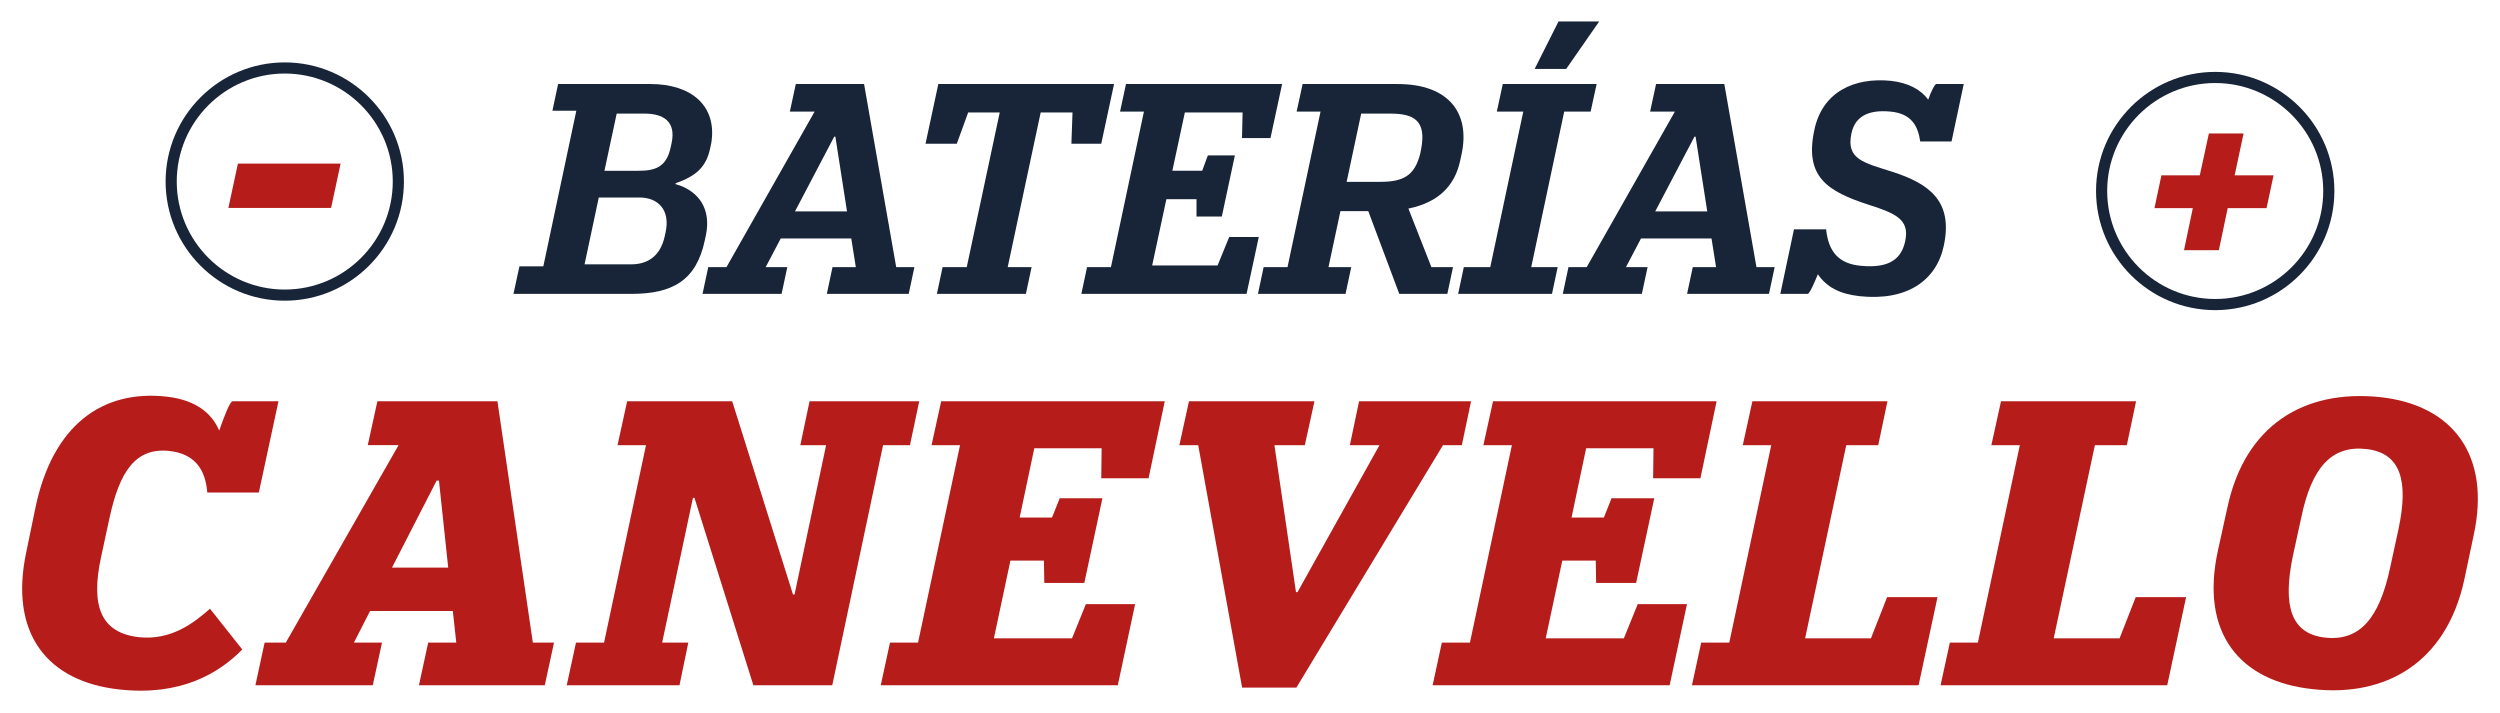
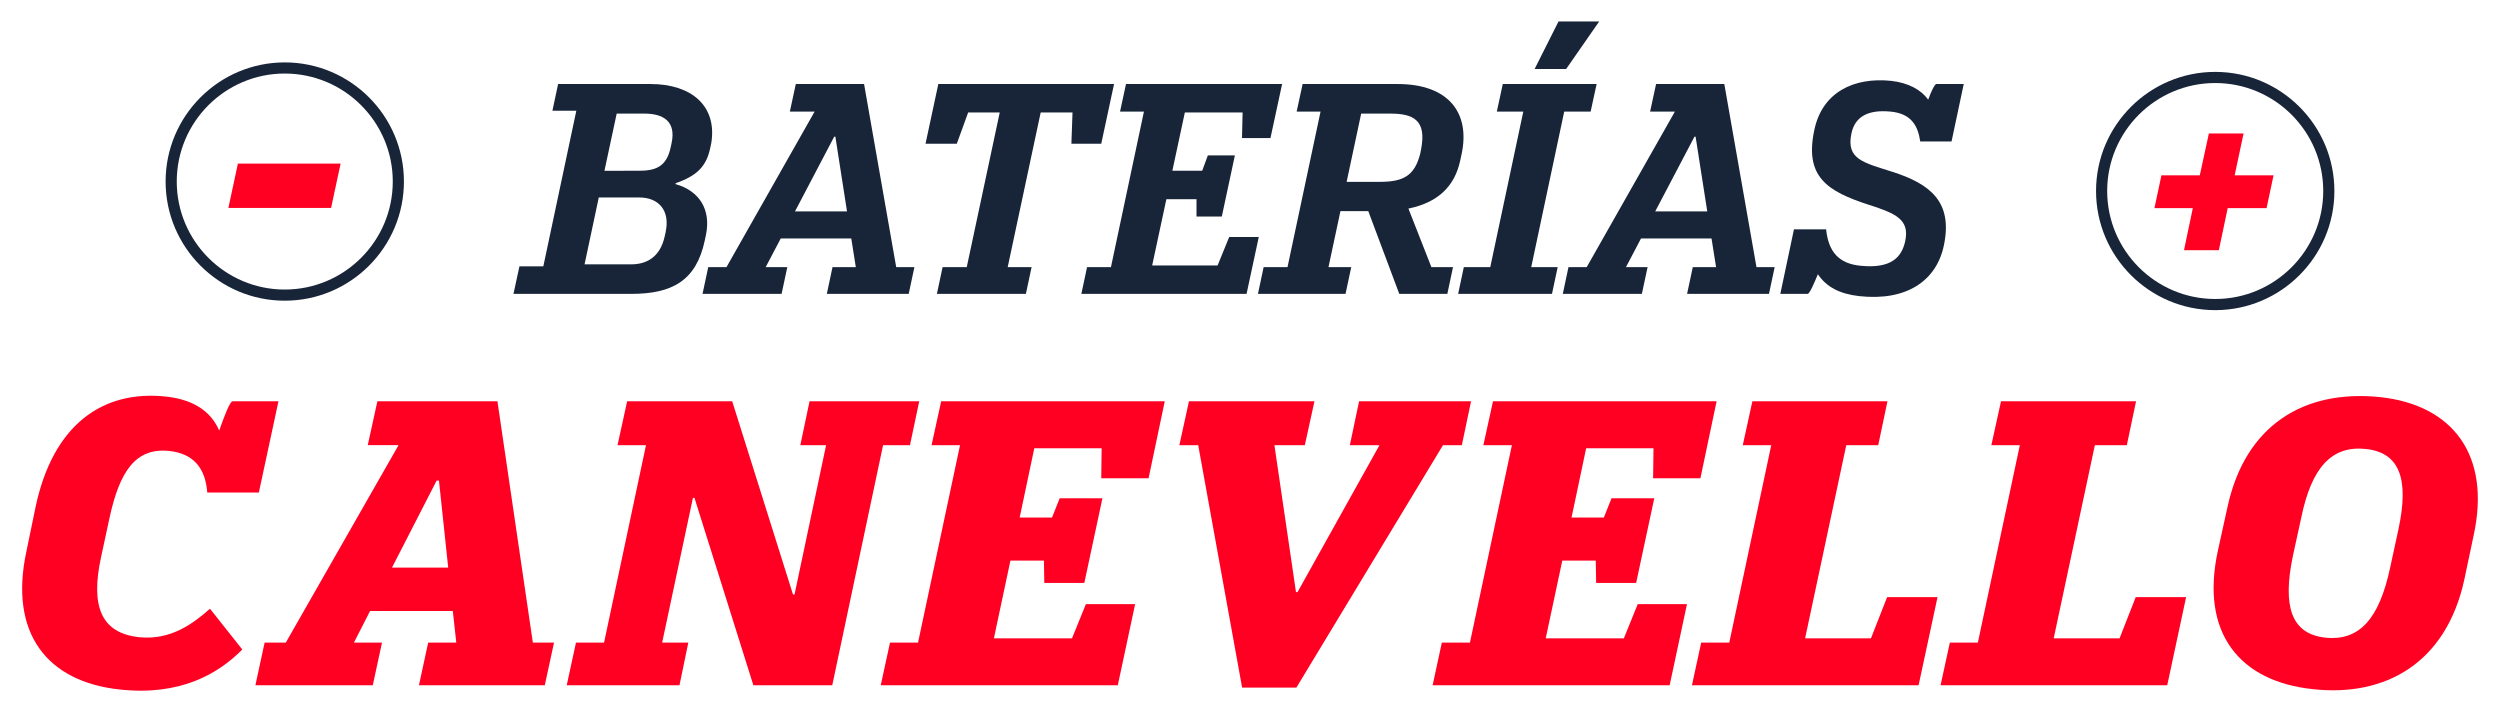
<svg xmlns="http://www.w3.org/2000/svg" version="1.1" id="Capa_1" x="0px" y="0px" width="237.786px" height="67.736px" viewBox="0 0 237.786 67.736" enable-background="new 0 0 237.786 67.736" xml:space="preserve">
  <g>
-     <path fill="#182539" d="M27.082,28.601c-6.248,0-11.33-5.084-11.33-11.335c0-6.248,5.082-11.331,11.33-11.331   c6.251,0,11.337,5.083,11.337,11.331C38.419,23.517,33.333,28.601,27.082,28.601 M27.082,6.995c-5.663,0-10.27,4.607-10.27,10.271   c0,5.666,4.607,10.275,10.27,10.275c5.667,0,10.276-4.609,10.276-10.275C37.358,11.603,32.749,6.995,27.082,6.995" />
-     <path fill="#182539" d="M210.699,29.499c-6.251,0-11.335-5.084-11.335-11.333c0-6.246,5.084-11.328,11.335-11.328   c6.249,0,11.334,5.082,11.334,11.328C222.033,24.415,216.948,29.499,210.699,29.499 M210.699,7.898   c-5.667,0-10.276,4.605-10.276,10.268c0,5.665,4.609,10.272,10.276,10.272c5.665,0,10.274-4.608,10.274-10.272   C220.974,12.503,216.364,7.898,210.699,7.898" />
-     <path fill="#182539" d="M49.407,25.331h2.271l3.138-14.796h-2.273l0.54-2.543h8.791c3.894,0,6.329,2.083,5.787,5.572l-0.107,0.513   c-0.378,1.787-1.298,2.651-3.297,3.355v0.08c2.298,0.65,3.379,2.461,2.892,4.816l-0.108,0.514c-0.81,3.866-3.11,5.111-7.006,5.111   H48.838L49.407,25.331z M60.061,25.141c1.299,0,2.708-0.568,3.166-2.677l0.083-0.38c0.459-2.136-0.733-3.299-2.49-3.299h-3.868   l-1.352,6.356H60.061z M60.737,16.242c1.514,0,2.652-0.296,3.058-2.245l0.08-0.378c0.462-2.11-0.838-2.813-2.569-2.813h-2.65   l-1.164,5.437H60.737z" />
-     <path fill="#182539" d="M69.096,25.411l8.384-14.794h-2.354l0.567-2.625h6.492l3.058,17.419h1.729l-0.541,2.542h-7.788l0.54-2.542   h2.218l-0.433-2.732h-6.707l-1.436,2.732h2.058l-0.542,2.542h-7.52l0.542-2.542H69.096z M75.613,20.11h4.95l-1.107-7.112h-0.11   L75.613,20.11z" />
+     <path fill="#182539" d="M27.082,28.601c-6.248,0-11.33-5.084-11.33-11.335c0-6.248,5.082-11.331,11.33-11.331   c6.251,0,11.337,5.083,11.337,11.331C38.419,23.517,33.333,28.601,27.082,28.601 M27.082,6.995c-5.663,0-10.27,4.607-10.27,10.271   c0,5.666,4.607,10.274,10.27,10.274c5.667,0,10.276-4.608,10.276-10.274C37.358,11.603,32.749,6.995,27.082,6.995" />
+     <path fill="#182539" d="M210.7,29.499c-6.252,0-11.336-5.084-11.336-11.333c0-6.246,5.084-11.328,11.336-11.328   c6.248,0,11.334,5.082,11.334,11.328C222.034,24.415,216.948,29.499,210.7,29.499 M210.7,7.898   c-5.668,0-10.277,4.604-10.277,10.268c0,5.665,4.609,10.272,10.277,10.272c5.664,0,10.273-4.608,10.273-10.272   C220.974,12.503,216.364,7.898,210.7,7.898" />
+     <path fill="#182539" d="M49.407,25.331h2.271l3.138-14.796h-2.273l0.54-2.543h8.791c3.894,0,6.329,2.083,5.787,5.572l-0.107,0.513   c-0.378,1.787-1.298,2.651-3.297,3.355v0.08c2.298,0.649,3.379,2.461,2.892,4.815l-0.108,0.514c-0.81,3.866-3.11,5.111-7.006,5.111   H48.838L49.407,25.331z M60.061,25.141c1.299,0,2.708-0.568,3.166-2.678l0.083-0.38c0.459-2.136-0.733-3.299-2.49-3.299h-3.868   L55.6,25.141H60.061z M60.737,16.242c1.514,0,2.652-0.296,3.058-2.245l0.08-0.378c0.462-2.11-0.838-2.813-2.569-2.813h-2.65   l-1.164,5.437L60.737,16.242L60.737,16.242z" />
+     <path fill="#182539" d="M69.096,25.411l8.384-14.794h-2.354l0.567-2.625h6.492l3.058,17.419h1.729l-0.541,2.542h-7.788l0.54-2.542   h2.218l-0.433-2.731h-6.707l-1.436,2.731h2.058l-0.542,2.542h-7.52l0.542-2.542H69.096z M75.613,20.11h4.95l-1.107-7.112h-0.11   L75.613,20.11z" />
    <polygon fill="#182539" points="89.653,25.411 91.951,25.411 95.089,10.698 92.085,10.698 91.006,13.672 88.03,13.672    89.248,7.992 105.962,7.992 104.744,13.672 101.905,13.672 102.011,10.698 98.984,10.698 95.846,25.411 98.119,25.411    97.576,27.953 89.112,27.953  " />
-     <polygon fill="#182539" points="103.394,25.411 105.666,25.411 108.804,10.617 106.532,10.617 107.099,7.992 121.947,7.992    120.841,13.131 118.133,13.131 118.188,10.698 112.696,10.698 111.508,16.242 114.345,16.242 114.885,14.78 117.455,14.78    116.212,20.595 113.805,20.595 113.805,18.945 110.939,18.945 109.588,25.249 115.809,25.249 116.915,22.542 119.728,22.542    118.566,27.953 102.852,27.953  " />
-     <path fill="#182539" d="M130.143,20.082h-2.649l-1.137,5.329h2.165l-0.542,2.542h-8.331l0.54-2.542h2.271l3.141-14.794h-2.272   l0.567-2.625h9.033c4.922,0,6.926,2.813,6.086,6.681l-0.134,0.622c-0.542,2.488-2.166,3.976-4.922,4.544l2.189,5.572h2.054   l-0.539,2.542h-4.572L130.143,20.082z M128.085,17.297h3.138c2.218,0,3.327-0.541,3.868-2.706l0.084-0.432   c0.514-2.733-0.732-3.354-2.95-3.354h-2.757L128.085,17.297z" />
-     <path fill="#182539" d="M139.229,25.411h2.516l3.141-14.794h-2.516l0.566-2.625h8.926l-0.57,2.625h-2.513l-3.138,14.794h2.516   l-0.541,2.542h-8.927L139.229,25.411z M148.237,2.042h3.869l-3.141,4.517h-3L148.237,2.042z" />
-     <path fill="#182539" d="M150.917,25.411l8.387-14.794h-2.356l0.567-2.625h6.492l3.059,17.419h1.729l-0.54,2.542h-7.79l0.541-2.542   h2.217l-0.434-2.732h-6.705l-1.434,2.732h2.059l-0.545,2.542h-7.521l0.54-2.542H150.917z M157.433,20.11h4.952l-1.11-7.112h-0.107   L157.433,20.11z" />
-     <path fill="#182539" d="M183.399,9.48c0.246-0.678,0.597-1.489,0.785-1.489h2.596l-1.161,5.465h-2.977   c-0.216-1.488-0.841-2.651-2.812-2.84c-2.191-0.216-3.41,0.512-3.734,2.082c-0.514,2.462,1.137,2.759,3.922,3.652   c3.517,1.134,5.762,2.812,4.869,7.005c-0.703,3.353-3.544,5.301-8.032,4.814c-1.921-0.216-3.14-0.893-3.948-2.082   c-0.327,0.785-0.784,1.866-0.975,1.866h-2.598l1.298-6.141h3.058c0.217,2.166,1.244,3.274,3.273,3.465   c2.921,0.297,3.92-0.814,4.246-2.329c0.458-2.053-0.893-2.65-3.436-3.46c-4.003-1.298-6.168-2.679-5.194-7.168   c0.759-3.543,3.733-5.004,7.331-4.625C181.507,7.883,182.724,8.532,183.399,9.48" />
-     <polygon fill="#B61D1A" points="205.583,16.676 209.232,16.676 210.097,12.693 213.396,12.693 212.55,16.676 216.247,16.676    215.583,19.797 211.886,19.797 211.046,23.799 207.729,23.799 208.568,19.797 204.919,19.797  " />
-     <polygon fill="#B61D1A" points="22.628,15.56 32.397,15.56 31.491,19.778 21.722,19.778  " />
-     <path fill="#B61D1A" d="M20.85,40.951c0.514-1.463,1.025-2.783,1.28-2.783h4.356l-1.866,8.676h-4.904   c-0.184-2.307-1.281-3.697-3.625-3.953c-3.221-0.33-4.721,1.979-5.674,6.369l-0.805,3.732c-1.024,4.723,0.038,7.211,3.588,7.611   c3.109,0.335,5.271-1.387,6.772-2.705l3.074,3.879c-2.27,2.305-5.894,4.43-11.64,3.807C4.487,64.852,0.83,60.24,2.514,52.442   l0.875-4.244c1.649-7.758,6.333-11.163,12.483-10.47C18.69,38.059,20.155,39.34,20.85,40.951" />
-     <path fill="#B61D1A" d="M27.184,61.119l10.724-18.778H34.98l0.914-4.173h11.42l3.367,22.951h2.015l-0.879,4.061H39.848l0.878-4.061   h2.673l-0.33-3.004h-7.87l-1.536,3.004h2.671l-0.877,4.061H24.292l0.878-4.061H27.184z M37.286,53.984h5.344l-0.879-8.275h-0.219   L37.286,53.984z" />
-     <polygon fill="#B61D1A" points="54.784,61.119 57.455,61.119 61.444,42.342 58.736,42.342 59.65,38.168 69.643,38.168    75.424,56.543 75.572,56.543 78.575,42.342 76.122,42.342 77,38.168 87.432,38.168 86.551,42.342 83.993,42.342 79.159,65.18    71.656,65.18 66.054,47.354 65.908,47.354 62.981,61.119 65.468,61.119 64.629,65.18 53.904,65.18  " />
-     <polygon fill="#B61D1A" points="84.651,61.119 87.319,61.119 91.313,42.342 88.604,42.342 89.519,38.168 110.786,38.168    109.246,45.489 104.745,45.489 104.781,42.635 98.377,42.635 96.985,49.226 100.061,49.226 100.792,47.395 104.856,47.395    103.134,55.447 99.328,55.447 99.292,53.32 96.106,53.32 94.533,60.717 101.962,60.717 103.282,57.461 107.967,57.461    106.319,65.18 83.772,65.18  " />
-     <polygon fill="#B61D1A" points="113.967,42.342 112.175,42.342 113.088,38.168 125.024,38.168 124.108,42.342 121.216,42.342    123.267,56.322 123.41,56.322 131.208,42.342 128.39,42.342 129.269,38.168 139.919,38.168 139.042,42.342 137.249,42.342    123.304,65.402 118.144,65.402  " />
-     <polygon fill="#B61D1A" points="137.14,61.119 139.813,61.119 143.803,42.342 141.091,42.342 142.007,38.168 163.274,38.168    161.734,45.489 157.235,45.489 157.271,42.635 150.865,42.635 149.476,49.226 152.549,49.226 153.278,47.395 157.345,47.395    155.619,55.447 151.815,55.447 151.78,53.32 148.597,53.32 147.02,60.717 154.452,60.717 155.771,57.461 160.456,57.461    158.808,65.18 136.263,65.18  " />
-     <polygon fill="#B61D1A" points="161.809,61.119 164.479,61.119 168.471,42.342 165.763,42.342 166.677,38.168 179.524,38.168    178.647,42.342 175.607,42.342 171.691,60.717 177.953,60.717 179.491,56.799 184.285,56.799 182.486,65.18 160.928,65.18  " />
-     <polygon fill="#B61D1A" points="185.457,61.119 188.124,61.119 192.116,42.342 189.407,42.342 190.324,38.168 203.171,38.168    202.292,42.342 199.253,42.342 195.337,60.717 201.6,60.717 203.137,56.799 207.93,56.799 206.135,65.18 184.577,65.18  " />
-     <path fill="#B61D1A" d="M210.97,52.3l0.911-4.138c1.687-7.688,7.214-11.127,14.458-10.396c6.959,0.734,10.615,5.527,8.935,13.178   l-0.88,4.174c-1.722,7.942-7.504,11.199-14.42,10.43C213.055,64.816,209.21,60.24,210.97,52.3 M227.331,54.018l0.801-3.697   c0.991-4.646,0.186-7.248-3.072-7.613s-5.199,1.721-6.184,6.553l-0.807,3.695c-0.951,4.65-0.185,7.321,3.074,7.688   C224.437,61.011,226.304,58.813,227.331,54.018" />
+     <polygon fill="#182539" points="103.394,25.411 105.666,25.411 108.804,10.617 106.532,10.617 107.099,7.992 121.947,7.992    120.84,13.131 118.133,13.131 118.188,10.698 112.696,10.698 111.508,16.242 114.345,16.242 114.885,14.78 117.455,14.78    116.212,20.595 113.805,20.595 113.805,18.945 110.939,18.945 109.588,25.249 115.809,25.249 116.915,22.542 119.728,22.542    118.566,27.953 102.852,27.953  " />
+     <path fill="#182539" d="M130.143,20.082h-2.648l-1.138,5.329h2.165l-0.542,2.542h-8.331l0.54-2.542h2.271l3.142-14.794h-2.272   l0.567-2.625h9.033c4.922,0,6.926,2.813,6.086,6.681l-0.134,0.622c-0.543,2.488-2.166,3.977-4.922,4.544l2.188,5.572h2.054   l-0.539,2.542h-4.572L130.143,20.082z M128.084,17.297h3.139c2.218,0,3.326-0.541,3.867-2.706l0.084-0.432   c0.515-2.732-0.731-3.354-2.949-3.354h-2.758L128.084,17.297z" />
+     <path fill="#182539" d="M139.229,25.411h2.516l3.142-14.794h-2.517l0.566-2.625h8.926l-0.57,2.625h-2.513l-3.138,14.794h2.516   l-0.541,2.542h-8.927L139.229,25.411z M148.237,2.042h3.869l-3.141,4.518h-3L148.237,2.042z" />
+     <path fill="#182539" d="M150.917,25.411l8.388-14.794h-2.356l0.567-2.625h6.491l3.06,17.419h1.729l-0.541,2.542h-7.789l0.541-2.542   h2.217l-0.434-2.731h-6.705l-1.435,2.731h2.06l-0.545,2.542h-7.521l0.54-2.542H150.917z M157.433,20.11h4.952l-1.11-7.112h-0.106   L157.433,20.11z" />
+     <path fill="#182539" d="M183.399,9.48c0.246-0.678,0.598-1.489,0.785-1.489h2.596l-1.16,5.465h-2.978   c-0.216-1.487-0.841-2.65-2.812-2.84c-2.191-0.216-3.41,0.512-3.734,2.082c-0.514,2.462,1.137,2.759,3.922,3.652   c3.518,1.134,5.762,2.812,4.869,7.005c-0.703,3.353-3.545,5.301-8.032,4.813c-1.921-0.216-3.14-0.893-3.948-2.082   c-0.326,0.785-0.783,1.866-0.975,1.866h-2.598l1.297-6.141h3.059c0.217,2.166,1.244,3.273,3.273,3.465   c2.92,0.297,3.92-0.814,4.246-2.329c0.457-2.053-0.894-2.65-3.437-3.46c-4.003-1.298-6.168-2.679-5.194-7.168   c0.76-3.543,3.733-5.004,7.332-4.625C181.506,7.883,182.724,8.532,183.399,9.48" />
+     <polygon fill="#FF0022" points="205.583,16.677 209.232,16.677 210.097,12.693 213.396,12.693 212.549,16.677 216.247,16.677    215.583,19.797 211.886,19.797 211.045,23.799 207.729,23.799 208.568,19.797 204.918,19.797  " />
+     <polygon fill="#FF0022" points="22.628,15.56 32.397,15.56 31.491,19.778 21.722,19.778  " />
+     <path fill="#FF0022" d="M20.85,40.951c0.514-1.463,1.025-2.783,1.28-2.783h4.356l-1.866,8.677h-4.904   c-0.184-2.308-1.281-3.697-3.625-3.953c-3.221-0.33-4.721,1.979-5.674,6.369l-0.805,3.731c-1.024,4.723,0.038,7.211,3.588,7.611   c3.109,0.335,5.271-1.388,6.772-2.705l3.074,3.879c-2.27,2.305-5.894,4.43-11.64,3.807C4.487,64.852,0.83,60.24,2.514,52.442   l0.875-4.244c1.649-7.758,6.333-11.163,12.483-10.47C18.69,38.059,20.155,39.34,20.85,40.951" />
+     <path fill="#FF0022" d="M27.184,61.119l10.724-18.778H34.98l0.914-4.173h11.42l3.367,22.951h2.015l-0.879,4.062H39.848l0.878-4.062   h2.673l-0.33-3.004h-7.87l-1.536,3.004h2.671l-0.877,4.062H24.292l0.878-4.062H27.184z M37.286,53.984h5.344l-0.879-8.275h-0.219   L37.286,53.984z" />
+     <polygon fill="#FF0022" points="54.784,61.119 57.455,61.119 61.444,42.342 58.736,42.342 59.65,38.168 69.643,38.168    75.424,56.543 75.572,56.543 78.575,42.342 76.122,42.342 77,38.168 87.432,38.168 86.551,42.342 83.993,42.342 79.159,65.18    71.656,65.18 66.054,47.354 65.908,47.354 62.981,61.119 65.468,61.119 64.629,65.18 53.904,65.18  " />
+     <polygon fill="#FF0022" points="84.651,61.119 87.319,61.119 91.313,42.342 88.604,42.342 89.519,38.168 110.786,38.168    109.246,45.489 104.745,45.489 104.781,42.635 98.377,42.635 96.985,49.226 100.061,49.226 100.792,47.395 104.856,47.395    103.134,55.447 99.328,55.447 99.292,53.32 96.106,53.32 94.533,60.717 101.962,60.717 103.282,57.461 107.967,57.461    106.319,65.18 83.772,65.18  " />
+     <polygon fill="#FF0022" points="113.967,42.342 112.175,42.342 113.088,38.168 125.024,38.168 124.108,42.342 121.215,42.342    123.267,56.322 123.411,56.322 131.208,42.342 128.39,42.342 129.269,38.168 139.918,38.168 139.042,42.342 137.249,42.342    123.304,65.402 118.144,65.402  " />
+     <polygon fill="#FF0022" points="137.14,61.119 139.813,61.119 143.803,42.342 141.09,42.342 142.006,38.168 163.274,38.168    161.734,45.489 157.235,45.489 157.271,42.635 150.866,42.635 149.476,49.226 152.549,49.226 153.278,47.395 157.345,47.395    155.62,55.447 151.815,55.447 151.78,53.32 148.597,53.32 147.02,60.717 154.452,60.717 155.771,57.461 160.456,57.461    158.808,65.18 136.263,65.18  " />
+     <polygon fill="#FF0022" points="161.809,61.119 164.479,61.119 168.471,42.342 165.763,42.342 166.677,38.168 179.524,38.168    178.647,42.342 175.607,42.342 171.691,60.717 177.954,60.717 179.491,56.799 184.286,56.799 182.486,65.18 160.928,65.18  " />
+     <polygon fill="#FF0022" points="185.458,61.119 188.124,61.119 192.116,42.342 189.407,42.342 190.325,38.168 203.17,38.168    202.292,42.342 199.252,42.342 195.336,60.717 201.6,60.717 203.137,56.799 207.93,56.799 206.135,65.18 184.577,65.18  " />
+     <path fill="#FF0022" d="M210.97,52.3l0.911-4.138c1.687-7.688,7.214-11.127,14.457-10.396c6.959,0.733,10.615,5.526,8.936,13.178   l-0.88,4.174c-1.722,7.942-7.504,11.199-14.42,10.43C213.055,64.816,209.209,60.24,210.97,52.3 M227.331,54.018l0.801-3.697   c0.992-4.646,0.187-7.248-3.071-7.613c-3.259-0.364-5.199,1.722-6.185,6.554l-0.807,3.694c-0.951,4.65-0.186,7.321,3.074,7.688   C224.437,61.011,226.304,58.813,227.331,54.018" />
  </g>
</svg>
